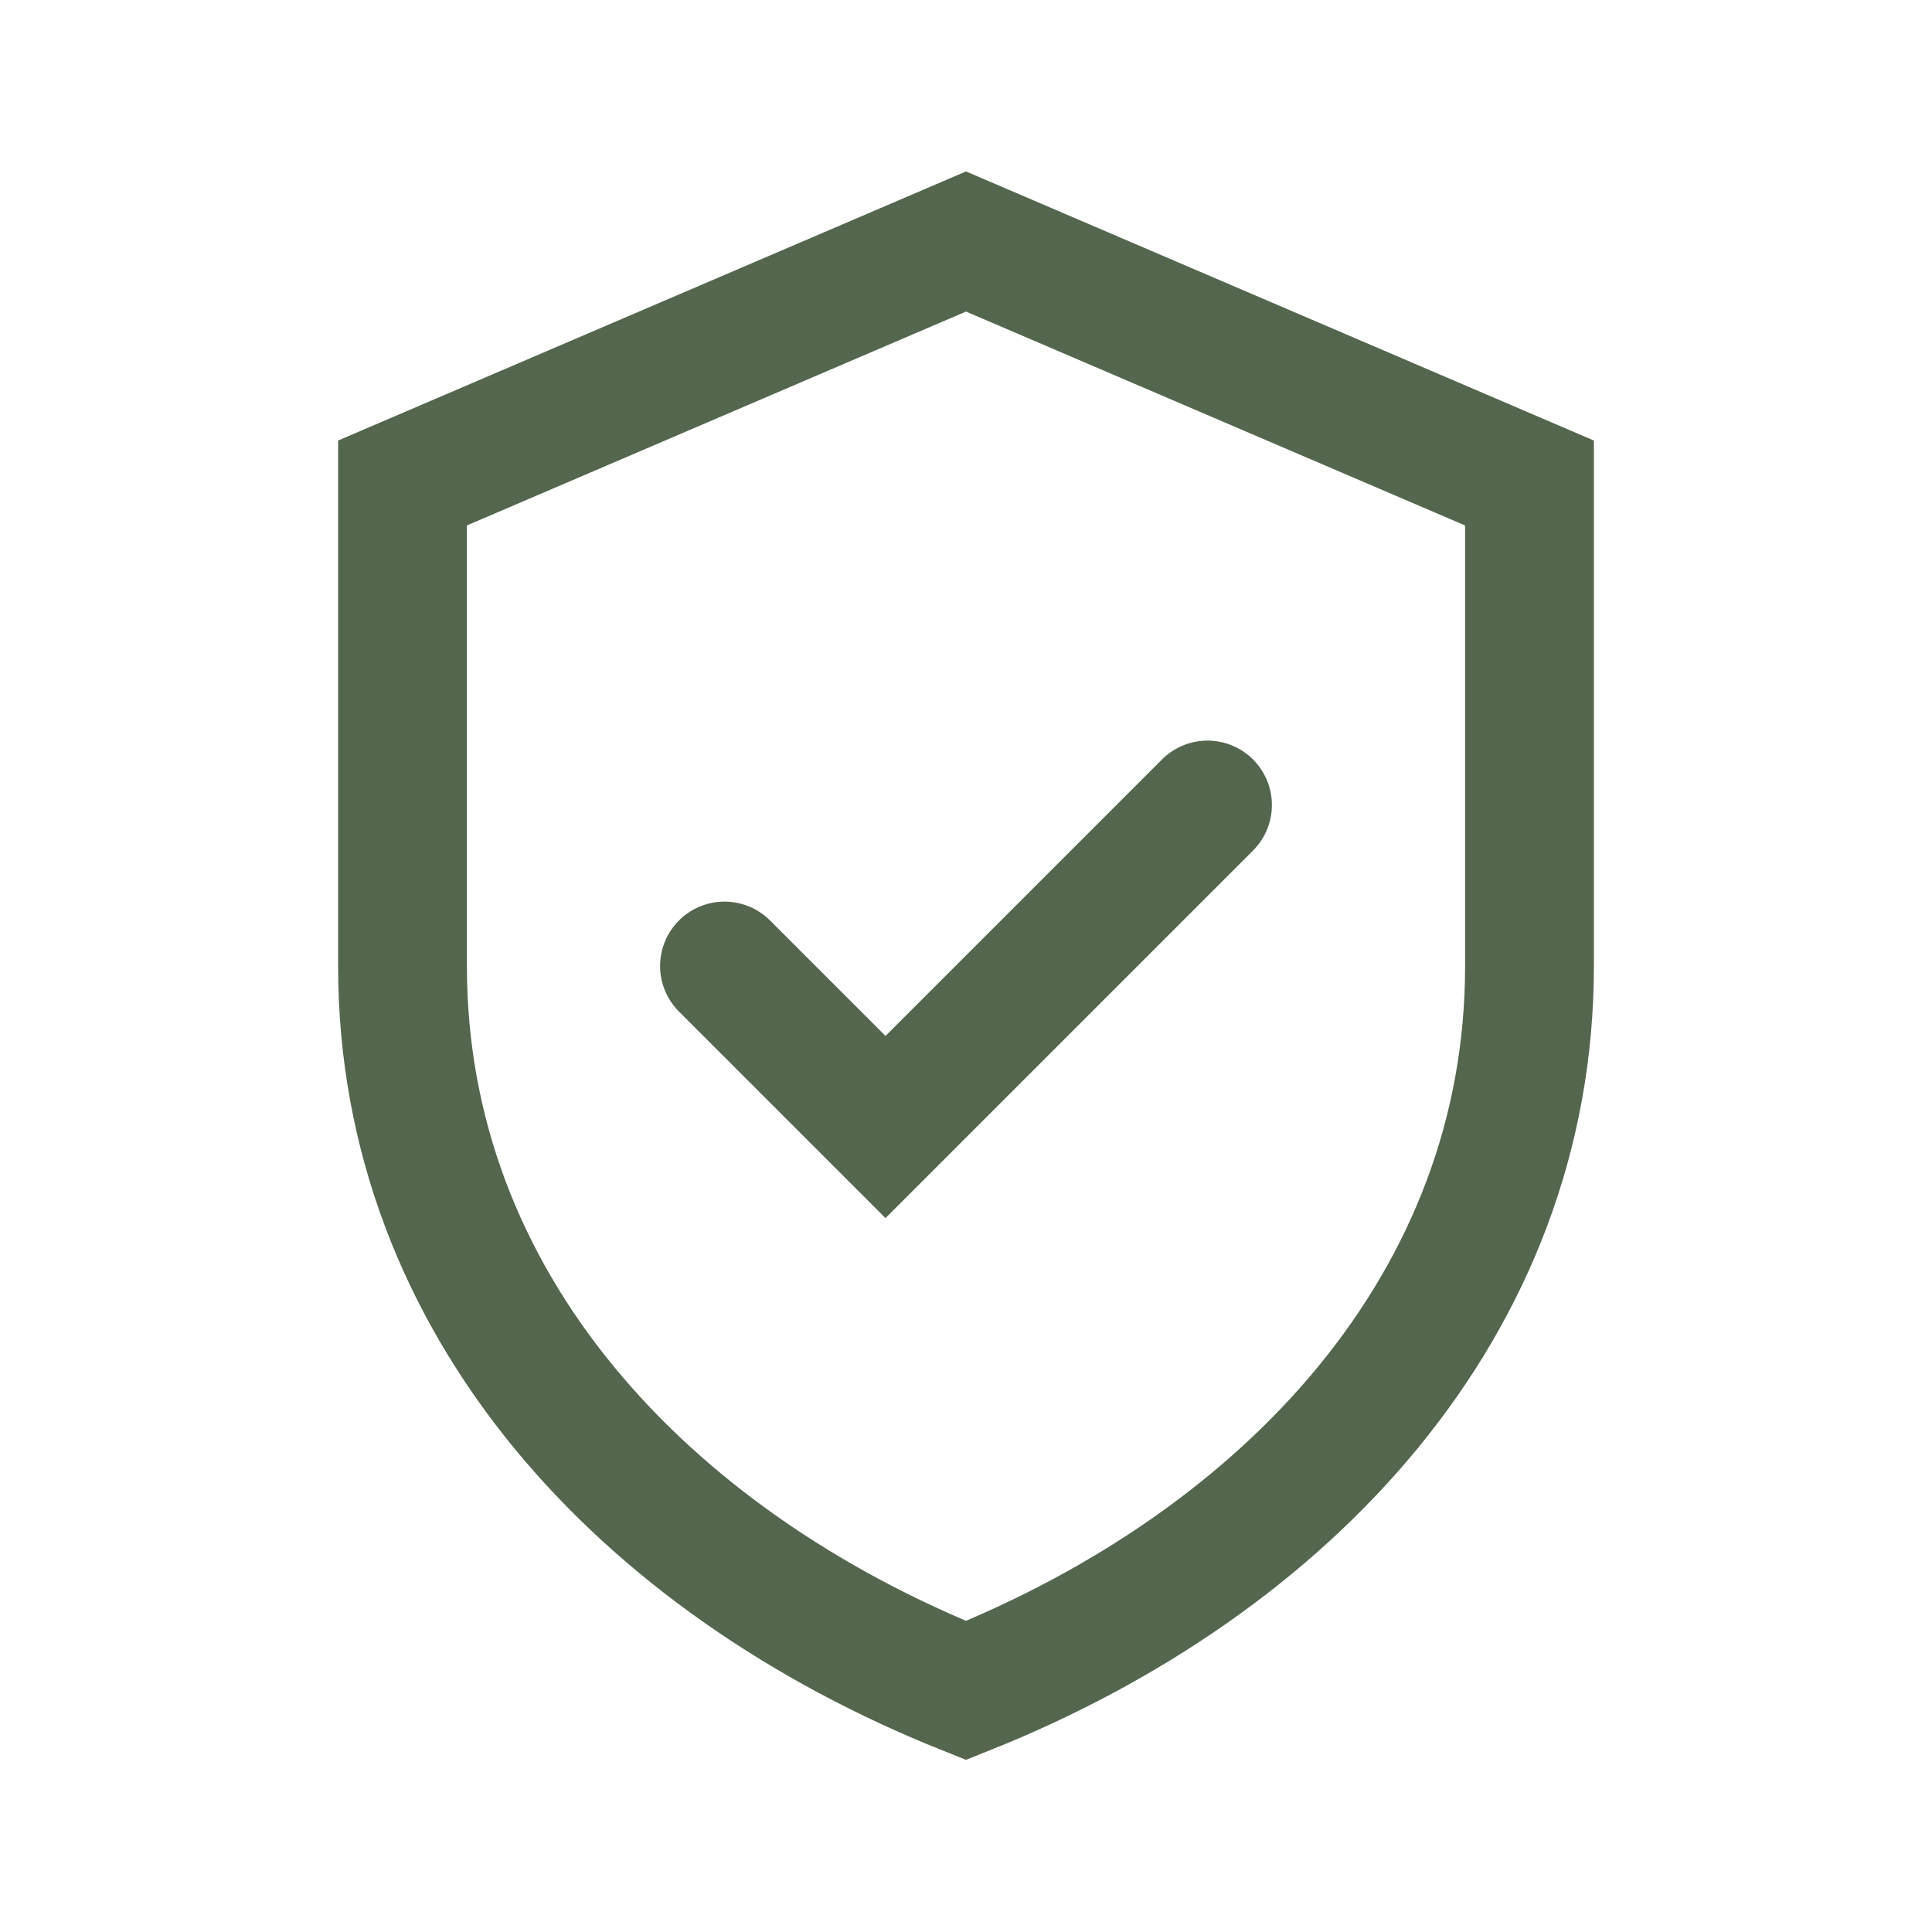
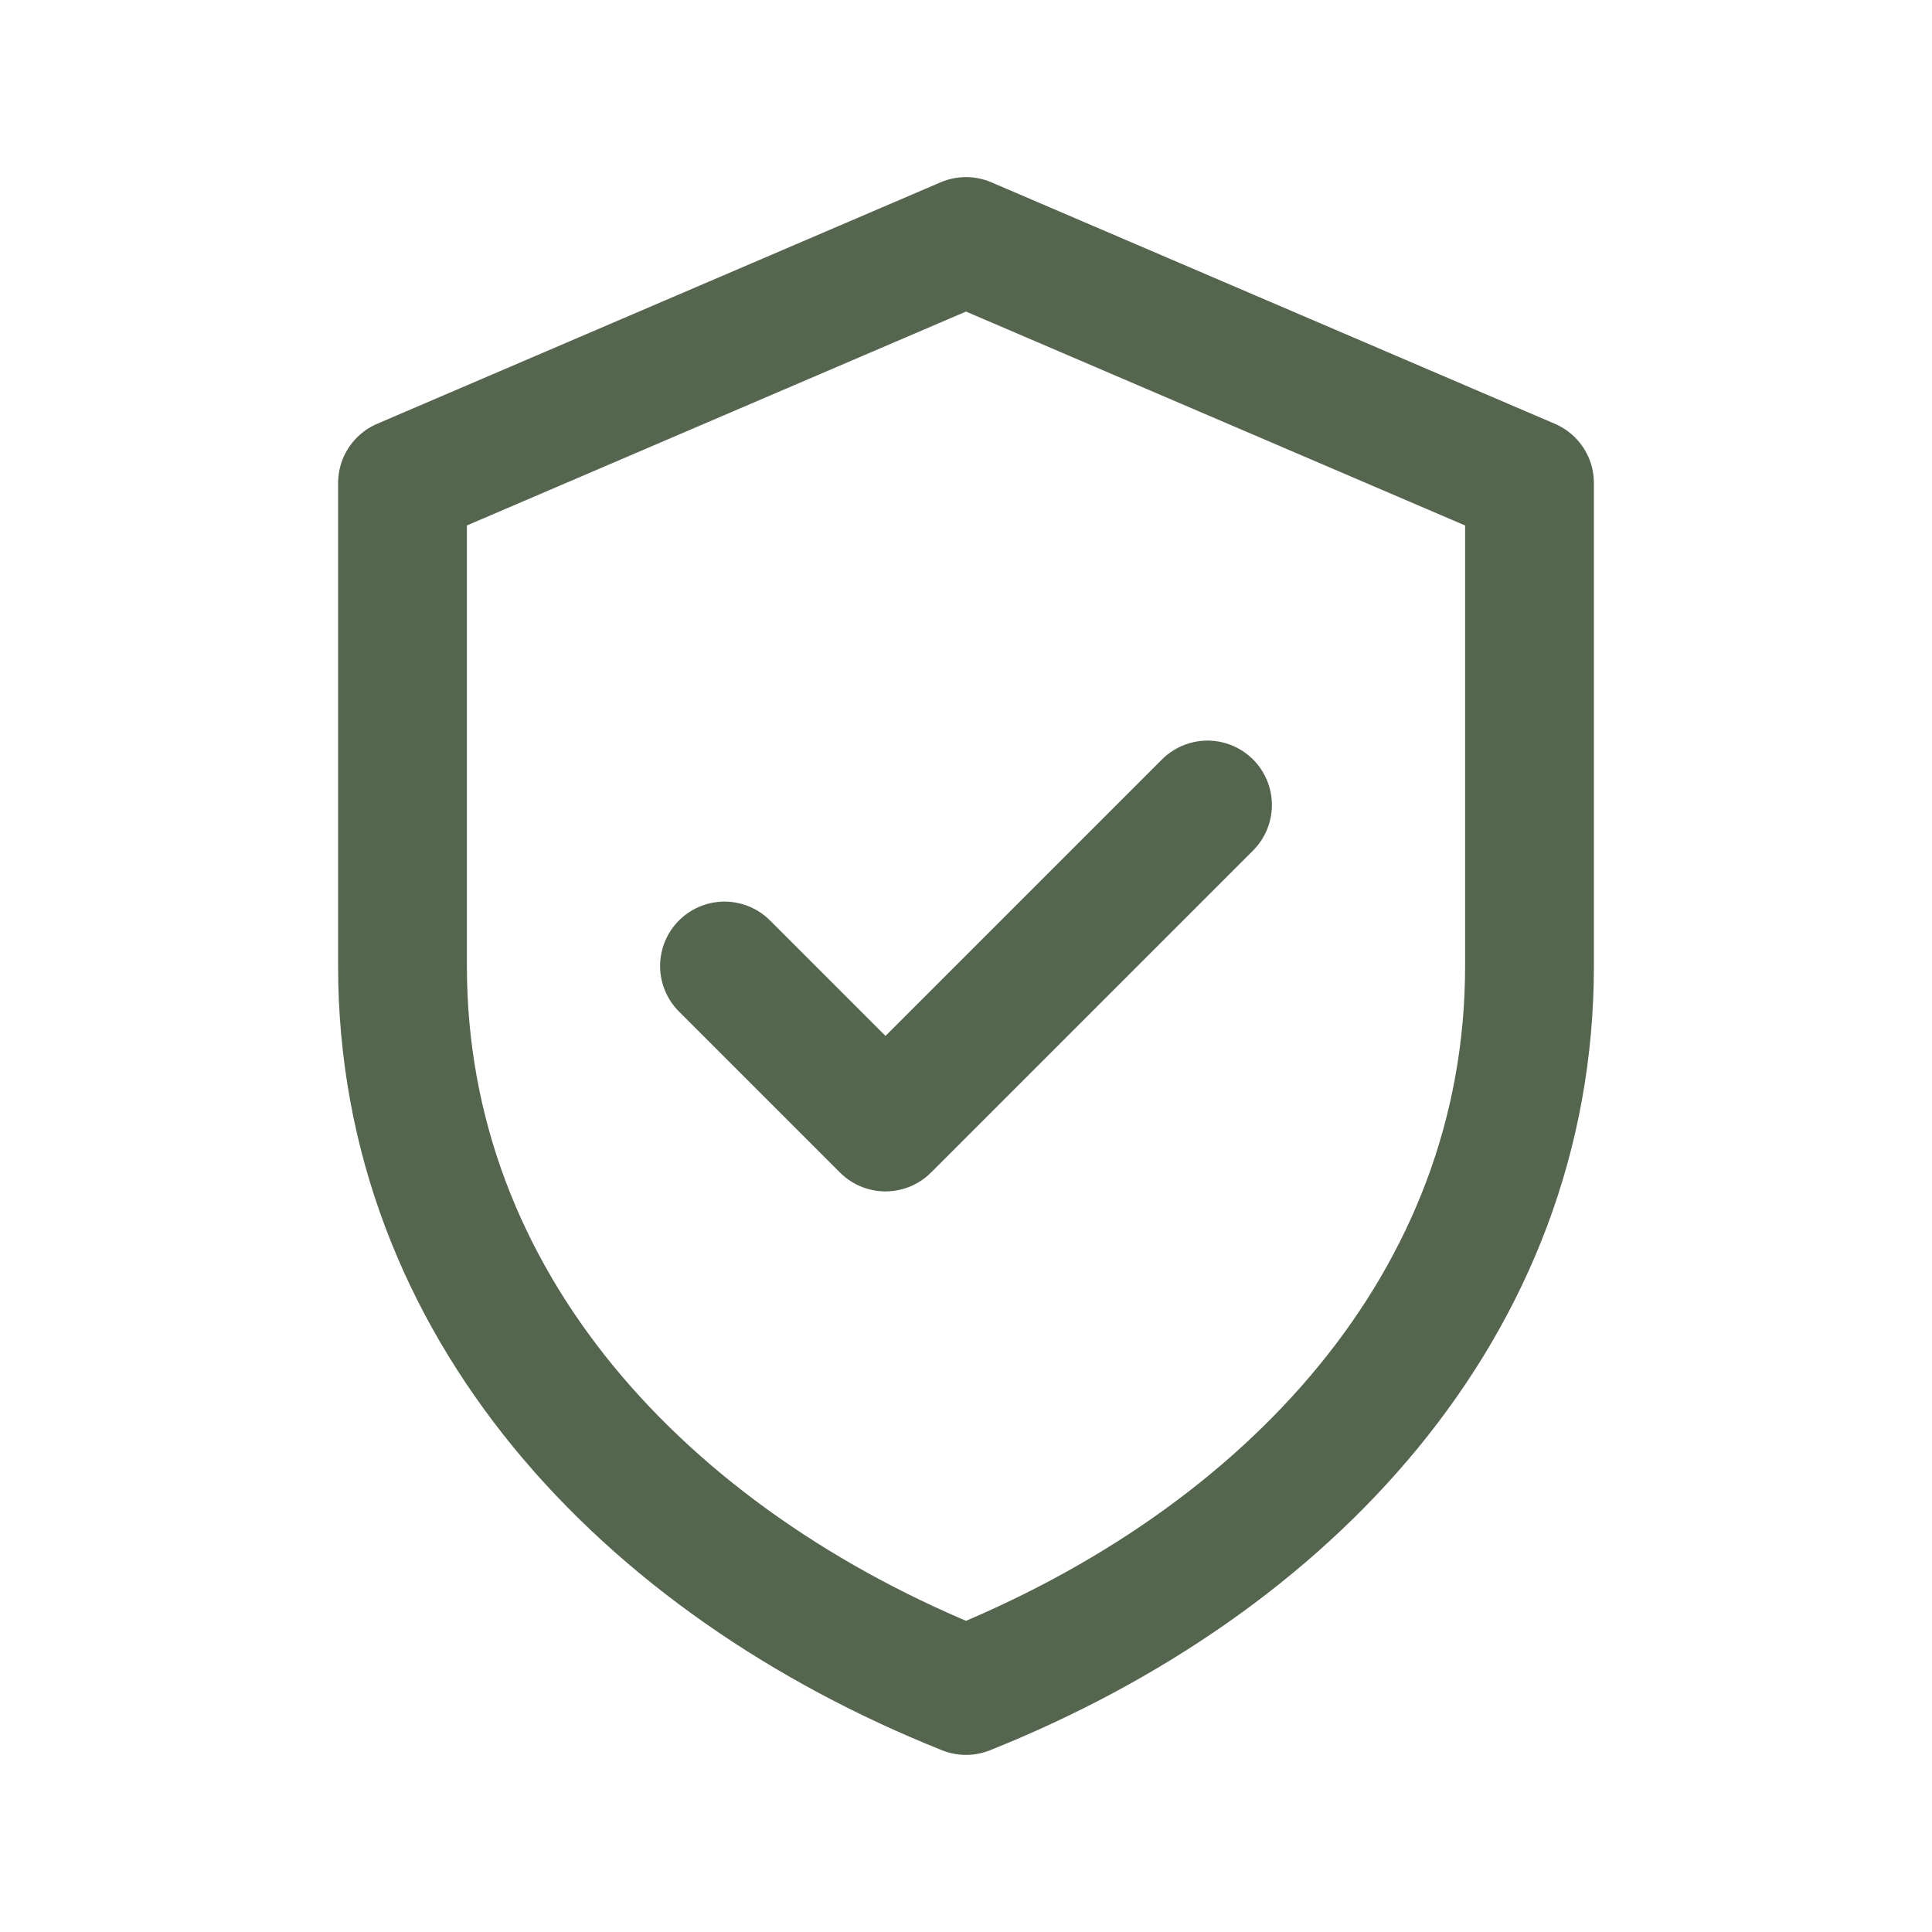
- <svg xmlns="http://www.w3.org/2000/svg" width="24" height="24" viewBox="0 0 24 24" fill="none" stroke="#55664F" stroke-width="1.6" stroke-linecap="round">
+ <svg xmlns="http://www.w3.org/2000/svg" width="24" height="24" viewBox="0 0 24 24" fill="none" stroke="#55664F" stroke-width="1.6" stroke-linecap="round" stroke-linejoin="round">
  <path d="M12 3l7 3v6c0 4.2-3 7.4-7 9-4-1.6-7-4.8-7-9V6z" />
  <path d="M9 12l2 2 4-4" />
</svg>
